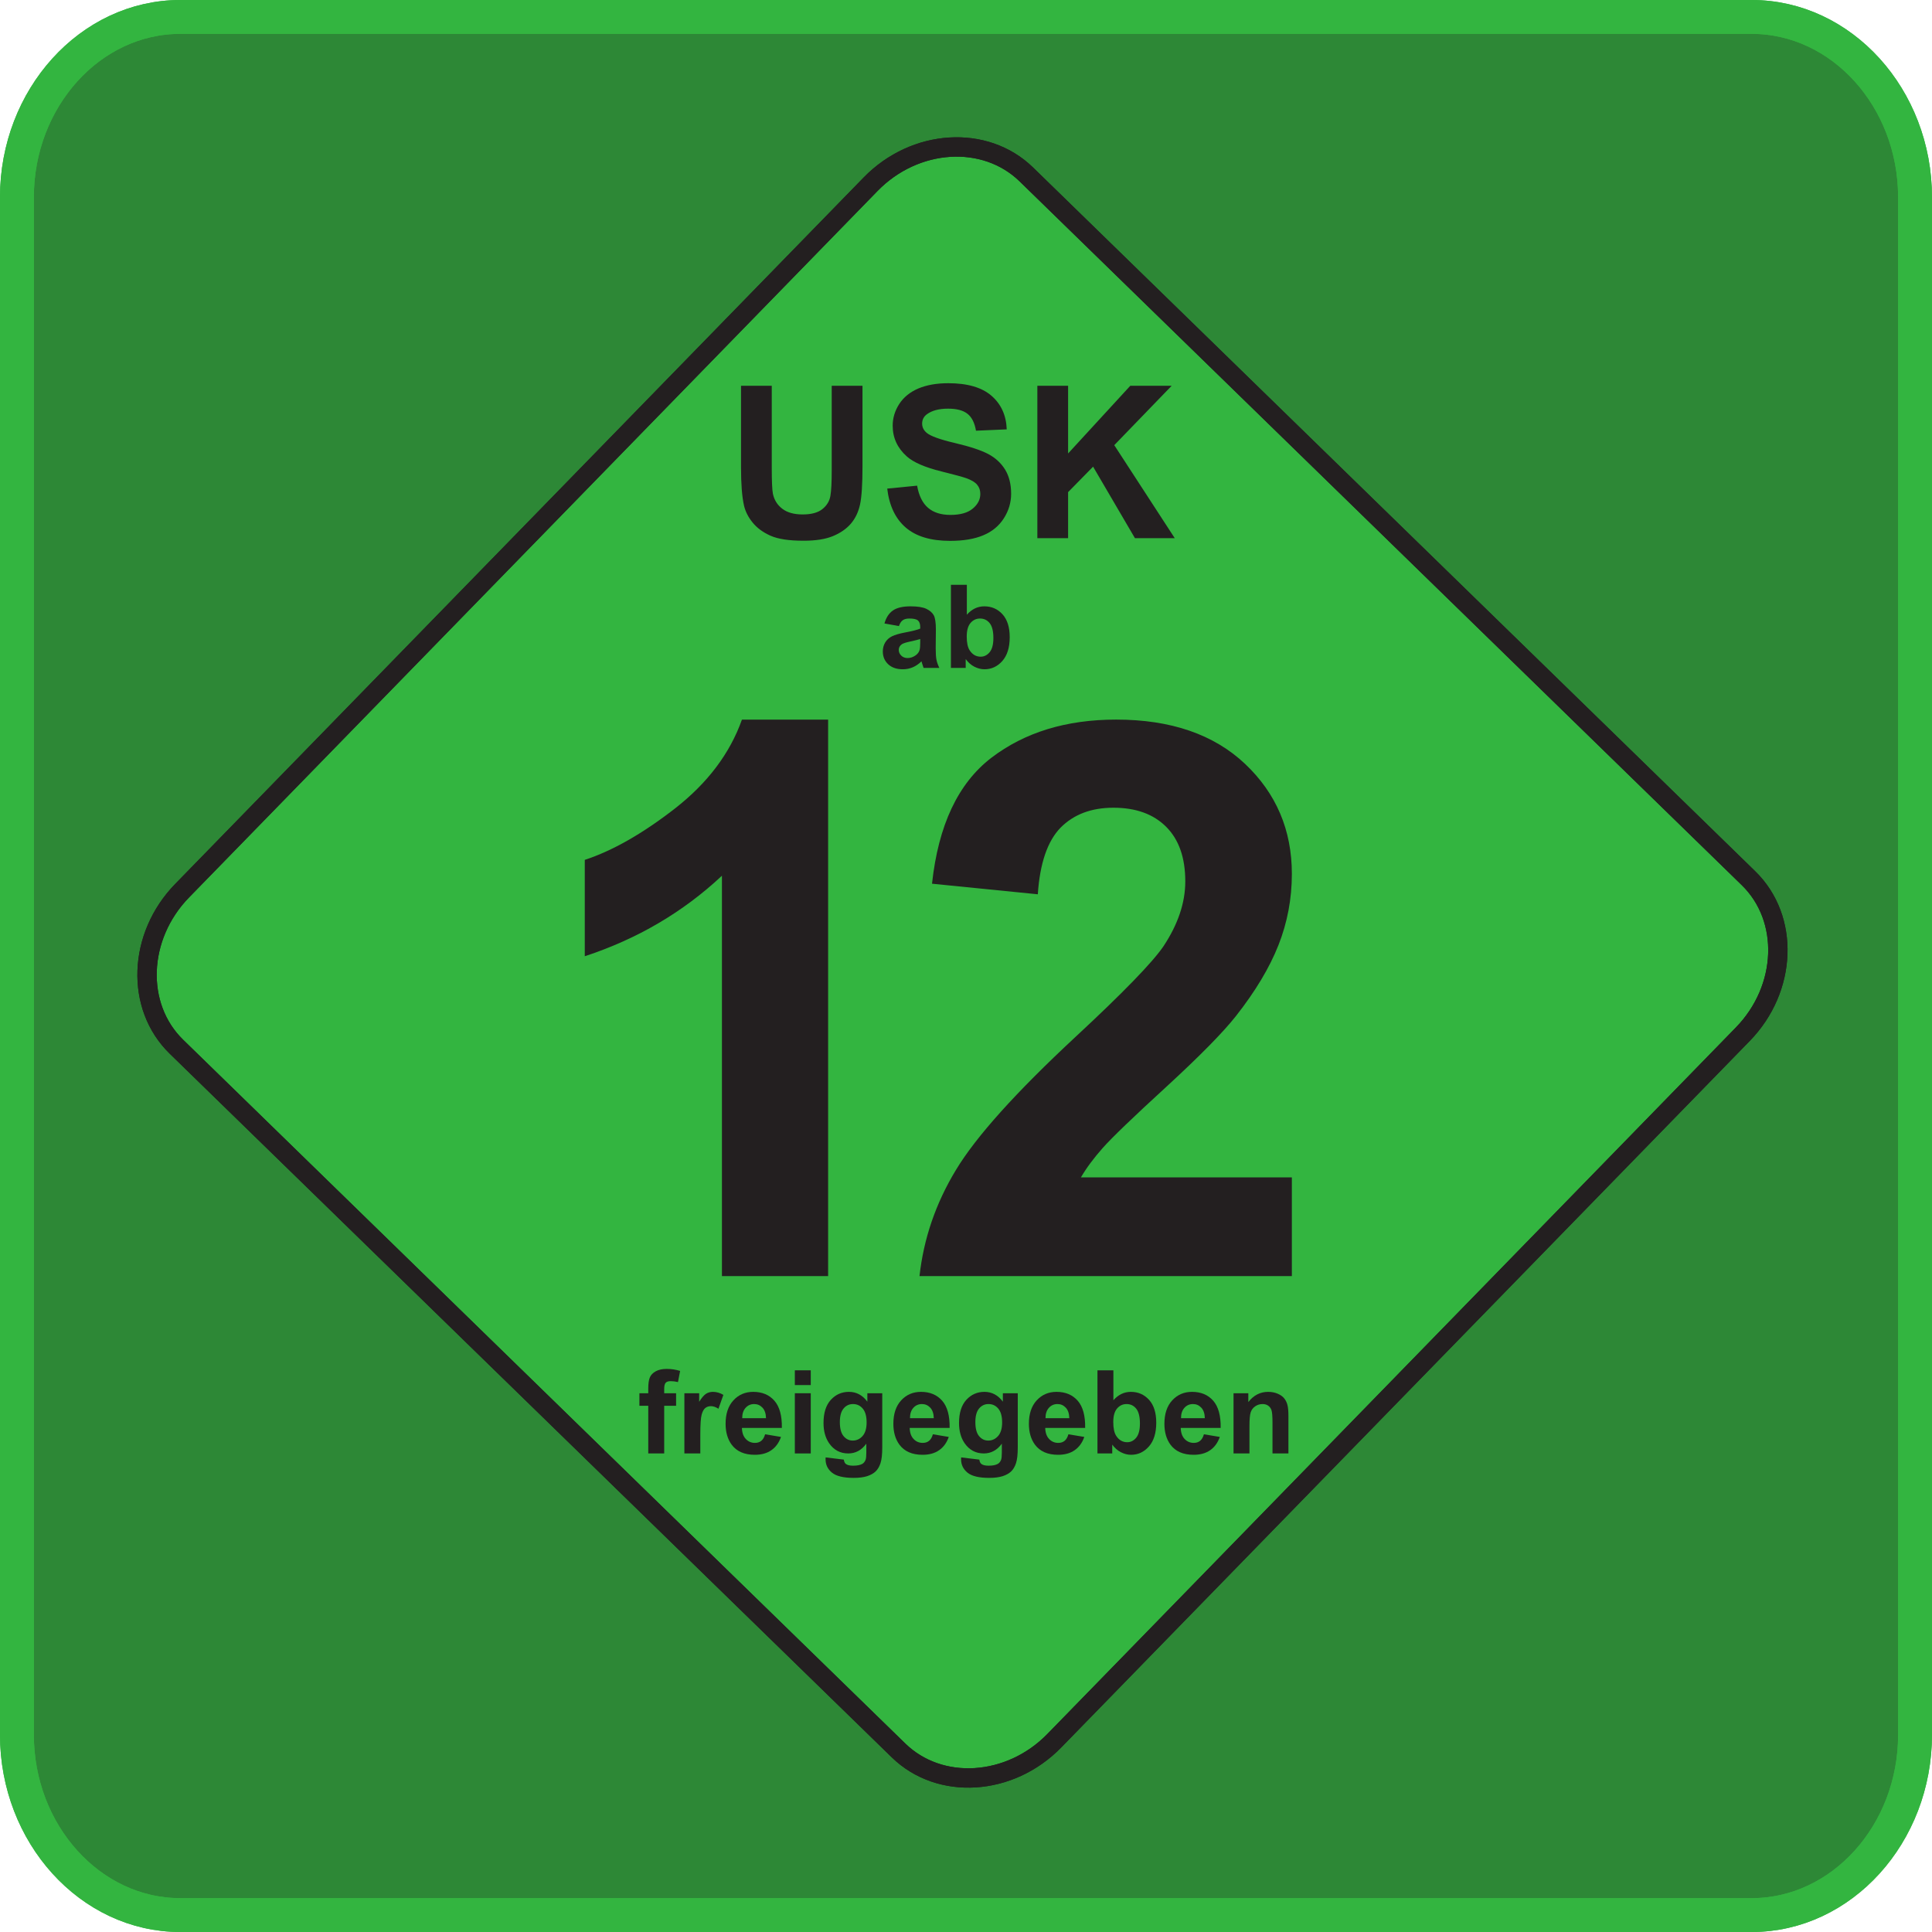
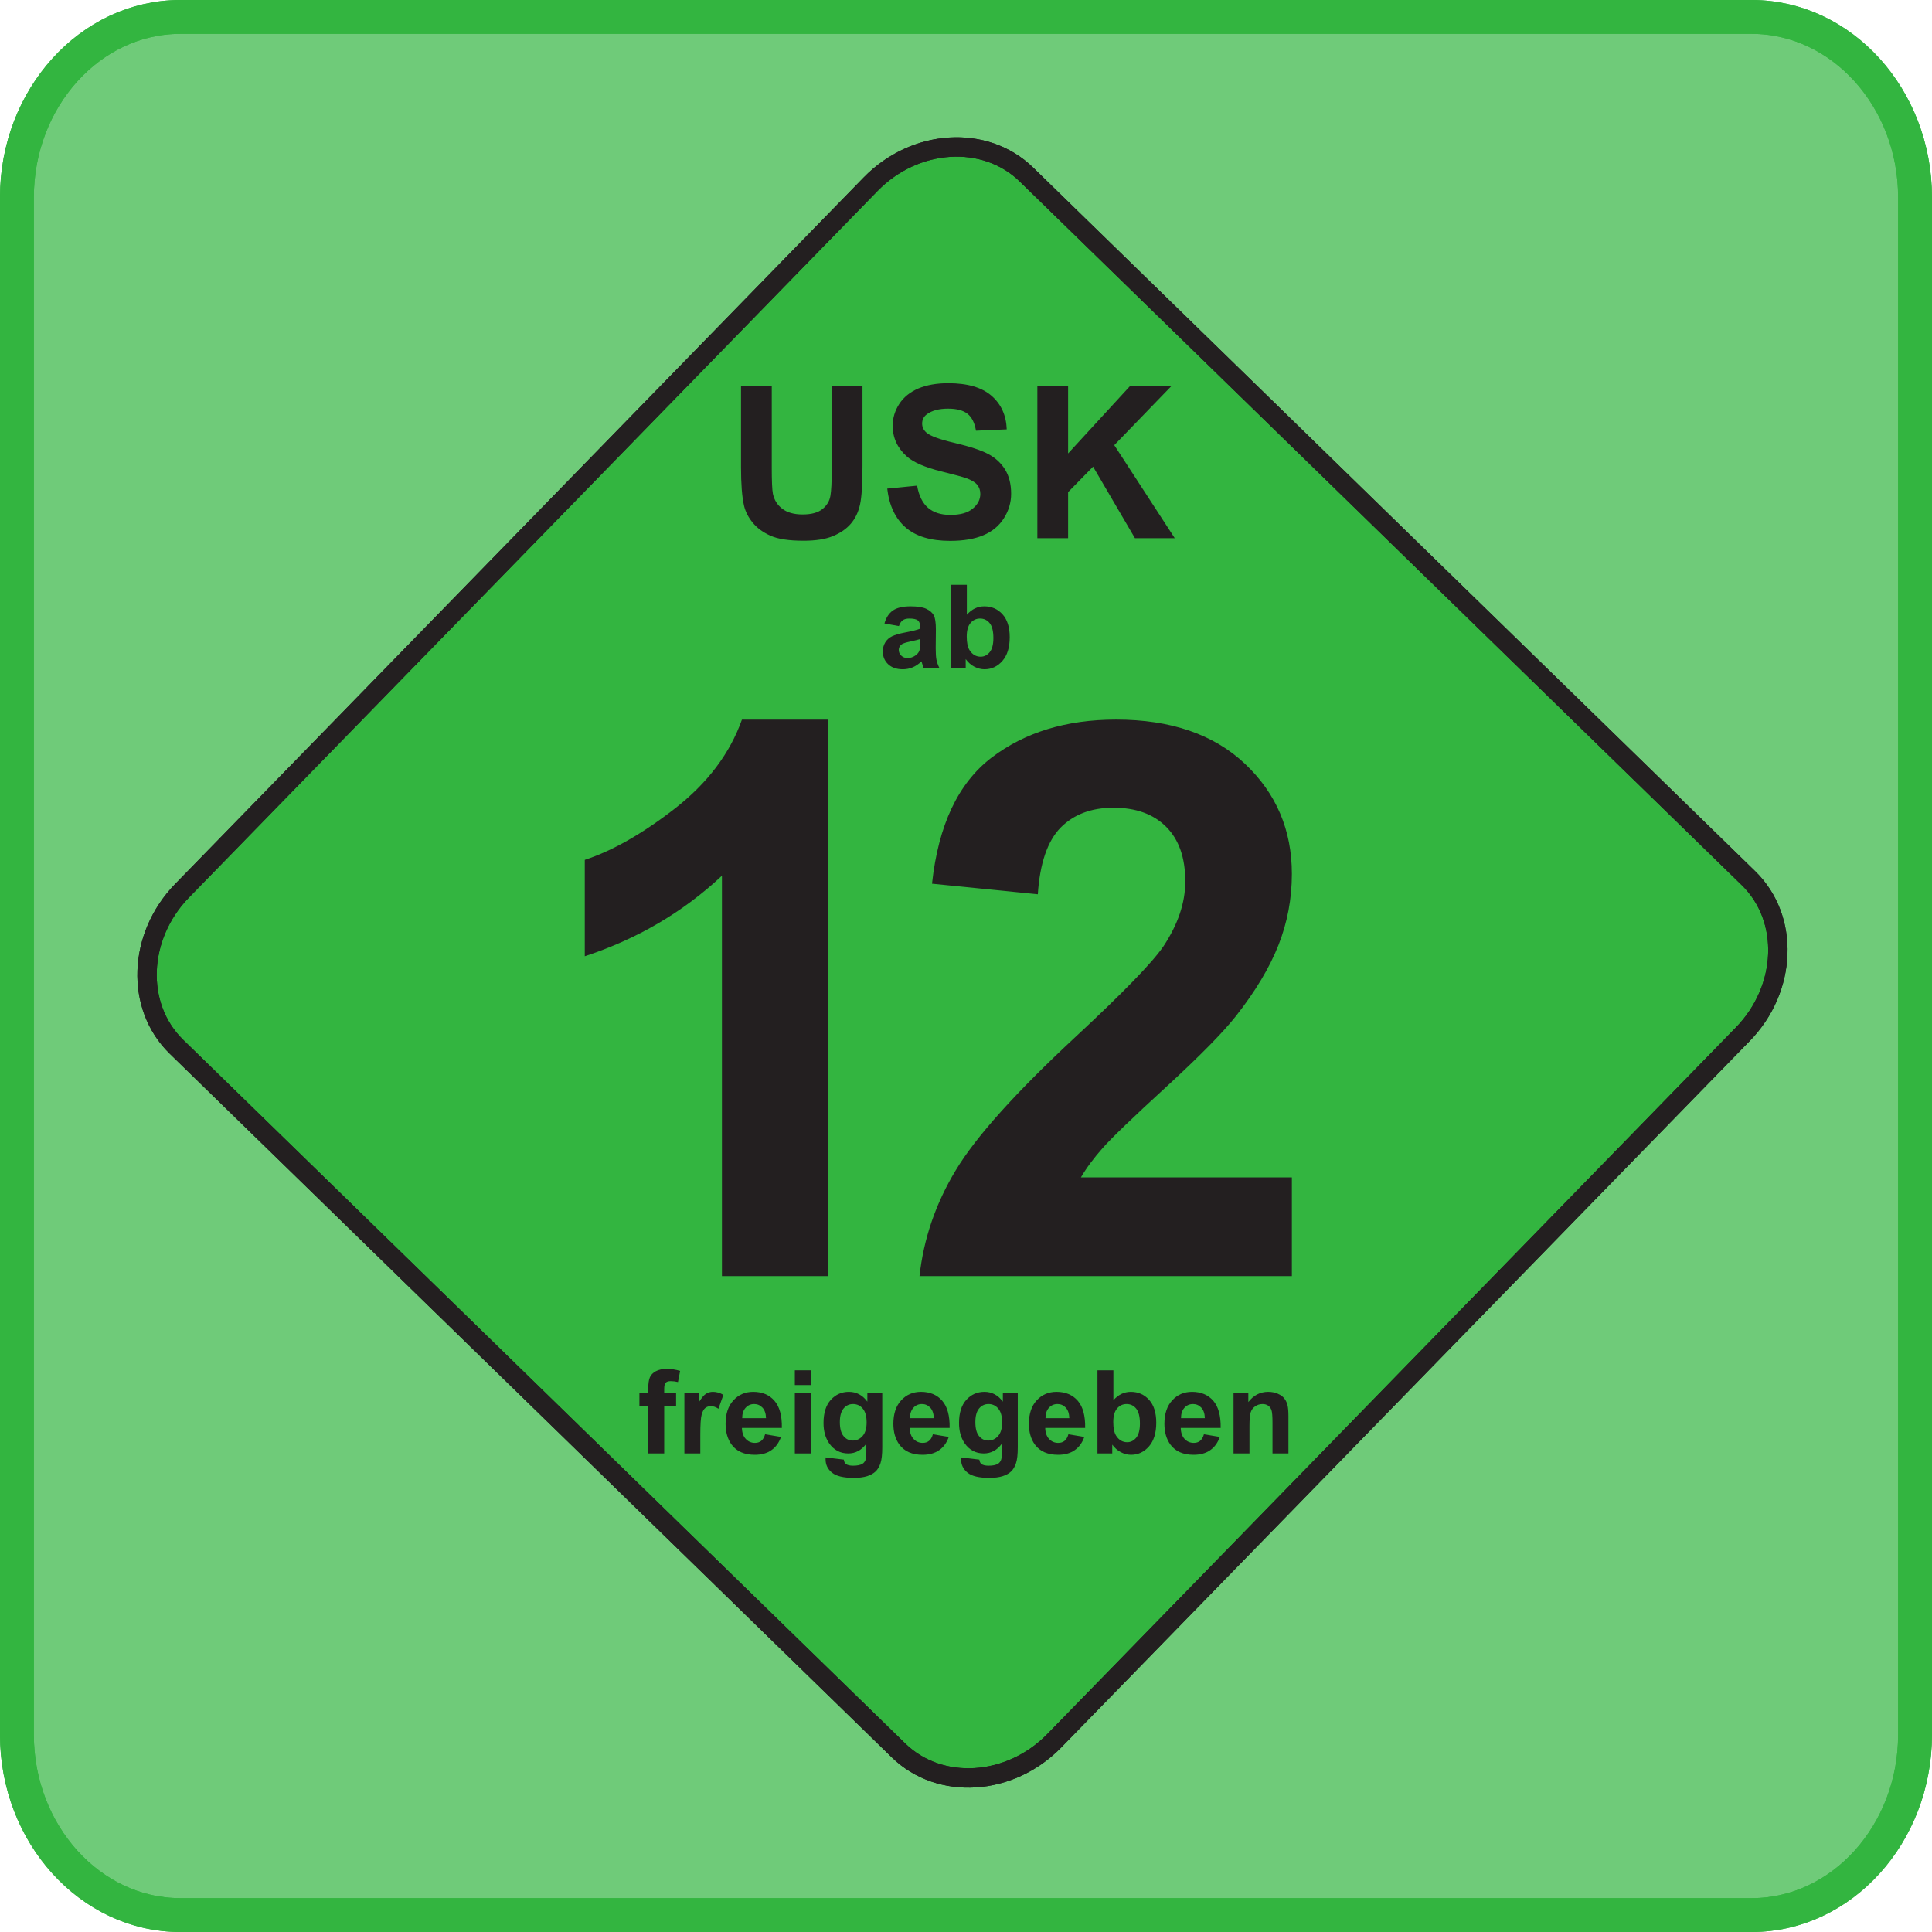
<svg xmlns="http://www.w3.org/2000/svg" version="1.1" id="svg1" width="1406.25" height="1406.25" viewBox="0 0 133.105 133.105">
  <defs id="defs1" />
  <g id="g1" transform="translate(-597.817,-618.7068)">
-     <path id="path48" d="m 457.673,376.985 h 81.207 c 4.64,0 8.436,-4.193 8.436,-9.318 v -79.443 c 0,-5.125 -3.796,-9.318 -8.436,-9.318 h -81.207 c -4.64,0 -8.436,4.193 -8.436,9.318 v 79.443 c 0,5.125 3.796,9.318 8.436,9.318" style="fill:#2d8836;fill-opacity:1;fill-rule:evenodd;stroke:none" transform="matrix(1.333333,0,0,-1.333333,0,1122.52)" />
+     <path id="path48" d="m 457.673,376.985 h 81.207 c 4.64,0 8.436,-4.193 8.436,-9.318 v -79.443 c 0,-5.125 -3.796,-9.318 -8.436,-9.318 h -81.207 c -4.64,0 -8.436,4.193 -8.436,9.318 v 79.443 c 0,5.125 3.796,9.318 8.436,9.318" style="fill:#33b540;fill-opacity:.702;fill-rule:evenodd;stroke:none" transform="matrix(1.333333,0,0,-1.333333,0,1122.52)" />
    <path id="path49" d="m 457.673,376.985 h 81.207 c 4.64,0 8.436,-4.193 8.436,-9.318 v -79.443 c 0,-5.125 -3.796,-9.318 -8.436,-9.318 h -81.207 c -4.64,0 -8.436,4.193 -8.436,9.318 v 79.443 c 0,5.125 3.796,9.318 8.436,9.318 z" style="fill:none;stroke:#33b540;stroke-width:1.75;stroke-linecap:butt;stroke-linejoin:miter;stroke-miterlimit:10;stroke-dasharray:none;stroke-opacity:1" transform="matrix(1.333333,0,0,-1.333333,0,1122.52)" />
    <path id="path50" d="m 457.673,376.985 h 81.207 c 4.64,0 8.436,-4.193 8.436,-9.318 v -79.443 c 0,-5.125 -3.796,-9.318 -8.436,-9.318 h -81.207 c -4.64,0 -8.436,4.193 -8.436,9.318 v 79.443 c 0,5.125 3.796,9.318 8.436,9.318 z" style="fill:none;stroke:#33b540;stroke-width:1.75;stroke-linecap:butt;stroke-linejoin:miter;stroke-miterlimit:10;stroke-dasharray:none;stroke-opacity:1" transform="matrix(1.333333,0,0,-1.333333,0,1122.52)" />
    <path id="path51" d="m 501.397,368.845 37.315,-36.365 c 2.132,-2.078 1.999,-5.704 -0.296,-8.059 l -35.575,-36.505 c -2.295,-2.355 -5.917,-2.582 -8.049,-0.504 l -37.315,36.365 c -2.132,2.078 -1.999,5.704 0.296,8.059 l 35.575,36.505 c 2.295,2.355 5.917,2.582 8.049,0.504" style="fill:#33b540;fill-opacity:1;fill-rule:evenodd;stroke:none" transform="matrix(1.333333,0,0,-1.333333,0,1122.52)" />
    <path id="path52" d="m 501.397,368.845 37.315,-36.365 c 2.132,-2.078 1.999,-5.704 -0.296,-8.059 l -35.575,-36.505 c -2.295,-2.355 -5.917,-2.582 -8.049,-0.504 l -37.315,36.365 c -2.132,2.078 -1.999,5.704 0.296,8.059 l 35.575,36.505 c 2.295,2.355 5.917,2.582 8.049,0.504 z" style="fill:none;stroke:#231f20;stroke-width:1;stroke-linecap:butt;stroke-linejoin:miter;stroke-miterlimit:10;stroke-dasharray:none;stroke-opacity:1" transform="matrix(1.333333,0,0,-1.333333,0,1122.52)" />
    <path id="path53" d="m 501.397,368.845 37.315,-36.365 c 2.132,-2.078 1.999,-5.704 -0.296,-8.059 l -35.575,-36.505 c -2.295,-2.355 -5.917,-2.582 -8.049,-0.504 l -37.315,36.365 c -2.132,2.078 -1.999,5.704 0.296,8.059 l 35.575,36.505 c 2.295,2.355 5.917,2.582 8.049,0.504 z" style="fill:none;stroke:#231f20;stroke-width:1;stroke-linecap:butt;stroke-linejoin:miter;stroke-miterlimit:10;stroke-dasharray:none;stroke-opacity:1" transform="matrix(1.333333,0,0,-1.333333,0,1122.52)" />
    <path id="path54" d="m 486.652,357.926 h 1.589 v -4.264 c 0,-0.677 0.02,-1.117 0.059,-1.316 0.068,-0.323 0.231,-0.581 0.486,-0.775 0.257,-0.196 0.607,-0.293 1.05,-0.293 0.451,0 0.792,0.092 1.021,0.277 0.229,0.183 0.367,0.411 0.413,0.678 0.048,0.27 0.069,0.715 0.069,1.338 v 4.356 h 1.59 v -4.136 c 0,-0.946 -0.042,-1.613 -0.128,-2.004 -0.086,-0.39 -0.244,-0.719 -0.475,-0.988 -0.231,-0.268 -0.541,-0.482 -0.926,-0.641 -0.387,-0.16 -0.893,-0.238 -1.516,-0.238 -0.752,0 -1.322,0.086 -1.71,0.26 -0.389,0.174 -0.695,0.4 -0.92,0.677 -0.226,0.277 -0.374,0.568 -0.446,0.873 -0.104,0.451 -0.156,1.117 -0.156,1.998 z" style="fill:#231f20;fill-opacity:1;fill-rule:nonzero;stroke:none" transform="matrix(1.333333,0,0,-1.333333,0,1122.52)" />
    <path id="path55" d="m 494.204,352.613 1.547,0.152 c 0.092,-0.521 0.281,-0.902 0.567,-1.146 0.284,-0.242 0.667,-0.365 1.151,-0.365 0.512,0 0.899,0.108 1.157,0.326 0.261,0.216 0.391,0.469 0.391,0.759 0,0.187 -0.055,0.345 -0.165,0.475 -0.108,0.132 -0.299,0.245 -0.572,0.341 -0.185,0.066 -0.611,0.18 -1.272,0.345 -0.853,0.211 -1.45,0.471 -1.793,0.779 -0.484,0.433 -0.726,0.961 -0.726,1.584 0,0.401 0.114,0.775 0.341,1.126 0.227,0.348 0.556,0.614 0.983,0.797 0.429,0.181 0.944,0.273 1.549,0.273 0.99,0 1.732,-0.216 2.233,-0.649 0.499,-0.435 0.761,-1.012 0.787,-1.736 l -1.589,-0.069 c -0.068,0.405 -0.215,0.697 -0.438,0.873 -0.224,0.178 -0.559,0.266 -1.006,0.266 -0.462,0 -0.825,-0.094 -1.085,-0.284 -0.169,-0.121 -0.253,-0.284 -0.253,-0.488 0,-0.187 0.079,-0.346 0.236,-0.478 0.2,-0.169 0.687,-0.345 1.461,-0.526 0.774,-0.183 1.346,-0.372 1.716,-0.567 0.37,-0.196 0.66,-0.462 0.871,-0.801 0.209,-0.339 0.314,-0.757 0.314,-1.254 0,-0.451 -0.125,-0.874 -0.376,-1.267 -0.251,-0.394 -0.605,-0.687 -1.063,-0.878 -0.458,-0.193 -1.03,-0.288 -1.714,-0.288 -0.996,0 -1.76,0.229 -2.294,0.689 -0.533,0.46 -0.852,1.131 -0.955,2.011" style="fill:#231f20;fill-opacity:1;fill-rule:nonzero;stroke:none" transform="matrix(1.333333,0,0,-1.333333,0,1122.52)" />
    <path id="path56" d="m 501.964,350.051 v 7.874 h 1.589 v -3.496 l 3.212,3.496 h 2.138 l -2.965,-3.067 3.126,-4.807 h -2.057 l -2.163,3.696 -1.291,-1.316 v -2.38 z" style="fill:#231f20;fill-opacity:1;fill-rule:nonzero;stroke:none" transform="matrix(1.333333,0,0,-1.333333,0,1122.52)" />
    <path id="path57" d="m 481.402,305.87 h 0.457 v 0.235 c 0,0.261 0.028,0.457 0.084,0.586 0.056,0.129 0.158,0.234 0.307,0.315 0.15,0.081 0.339,0.121 0.567,0.121 0.235,0 0.464,-0.035 0.689,-0.105 l -0.111,-0.575 c -0.131,0.032 -0.257,0.047 -0.378,0.047 -0.12,0 -0.205,-0.027 -0.257,-0.083 -0.052,-0.056 -0.077,-0.163 -0.077,-0.321 v -0.22 h 0.615 v -0.647 h -0.615 v -2.464 h -0.824 v 2.464 h -0.457 z" style="fill:#231f20;fill-opacity:1;fill-rule:nonzero;stroke:none" transform="matrix(1.333333,0,0,-1.333333,0,1122.52)" />
    <path id="path58" d="m 484.549,302.759 h -0.823 v 3.111 h 0.764 v -0.442 c 0.131,0.209 0.249,0.347 0.353,0.413 0.105,0.066 0.223,0.1 0.356,0.1 0.188,0 0.368,-0.052 0.542,-0.156 l -0.255,-0.717 c -0.138,0.089 -0.267,0.134 -0.386,0.134 -0.116,0 -0.213,-0.031 -0.293,-0.095 -0.081,-0.063 -0.143,-0.178 -0.189,-0.344 -0.046,-0.166 -0.069,-0.514 -0.069,-1.043 z" style="fill:#231f20;fill-opacity:1;fill-rule:nonzero;stroke:none" transform="matrix(1.333333,0,0,-1.333333,0,1122.52)" />
    <path id="path59" d="m 487.897,303.749 0.821,-0.137 c -0.106,-0.301 -0.272,-0.53 -0.5,-0.687 -0.227,-0.158 -0.512,-0.236 -0.854,-0.236 -0.541,0 -0.941,0.176 -1.201,0.53 -0.205,0.283 -0.308,0.641 -0.308,1.072 0,0.516 0.135,0.92 0.405,1.212 0.269,0.292 0.61,0.438 1.022,0.438 0.463,0 0.828,-0.153 1.096,-0.459 0.267,-0.306 0.395,-0.774 0.384,-1.405 h -2.063 c 0.006,-0.244 0.072,-0.434 0.199,-0.569 0.127,-0.136 0.286,-0.204 0.475,-0.204 0.129,0 0.237,0.035 0.325,0.105 0.088,0.071 0.155,0.184 0.199,0.34 z m 0.047,0.832 c -0.006,0.239 -0.067,0.42 -0.184,0.544 -0.117,0.124 -0.26,0.186 -0.428,0.186 -0.18,0 -0.328,-0.066 -0.445,-0.197 -0.117,-0.13 -0.175,-0.308 -0.173,-0.533 z" style="fill:#231f20;fill-opacity:1;fill-rule:nonzero;stroke:none" transform="matrix(1.333333,0,0,-1.333333,0,1122.52)" />
    <path id="path60" d="m 489.433,306.292 v 0.762 h 0.823 v -0.762 z m 0,-3.533 v 3.111 h 0.823 v -3.111 z" style="fill:#231f20;fill-opacity:1;fill-rule:nonzero;stroke:none" transform="matrix(1.333333,0,0,-1.333333,0,1122.52)" />
    <path id="path61" d="m 491.024,302.554 0.94,-0.114 c 0.016,-0.11 0.052,-0.185 0.108,-0.226 0.078,-0.059 0.202,-0.088 0.369,-0.088 0.215,0 0.376,0.032 0.484,0.097 0.072,0.043 0.127,0.112 0.164,0.208 0.025,0.068 0.038,0.194 0.038,0.378 v 0.454 c -0.246,-0.336 -0.557,-0.504 -0.932,-0.504 -0.418,0 -0.749,0.177 -0.993,0.53 -0.191,0.28 -0.287,0.627 -0.287,1.043 0,0.522 0.126,0.92 0.377,1.196 0.251,0.275 0.563,0.413 0.936,0.413 0.384,0 0.702,-0.169 0.952,-0.507 v 0.436 h 0.77 v -2.792 c 0,-0.367 -0.03,-0.641 -0.091,-0.823 -0.06,-0.182 -0.145,-0.324 -0.254,-0.428 -0.11,-0.103 -0.256,-0.184 -0.438,-0.243 -0.183,-0.058 -0.414,-0.088 -0.693,-0.088 -0.528,0 -0.902,0.091 -1.122,0.271 -0.221,0.181 -0.331,0.41 -0.331,0.687 0,0.028 8e-4,0.061 0.003,0.1 z m 0.735,1.825 c 0,-0.33 0.064,-0.572 0.192,-0.725 0.128,-0.153 0.285,-0.23 0.473,-0.23 0.201,0 0.371,0.079 0.51,0.236 0.138,0.157 0.208,0.39 0.208,0.699 0,0.322 -0.067,0.561 -0.2,0.717 -0.132,0.157 -0.3,0.235 -0.503,0.235 -0.198,0 -0.36,-0.077 -0.488,-0.23 -0.128,-0.154 -0.192,-0.387 -0.192,-0.702" style="fill:#231f20;fill-opacity:1;fill-rule:nonzero;stroke:none" transform="matrix(1.333333,0,0,-1.333333,0,1122.52)" />
    <path id="path62" d="m 496.566,303.749 0.821,-0.137 c -0.106,-0.301 -0.272,-0.53 -0.5,-0.687 -0.227,-0.158 -0.512,-0.236 -0.854,-0.236 -0.541,0 -0.941,0.176 -1.201,0.53 -0.205,0.283 -0.308,0.641 -0.308,1.072 0,0.516 0.135,0.92 0.405,1.212 0.269,0.292 0.61,0.438 1.022,0.438 0.463,0 0.828,-0.153 1.096,-0.459 0.267,-0.306 0.395,-0.774 0.384,-1.405 h -2.063 c 0.006,-0.244 0.072,-0.434 0.199,-0.569 0.127,-0.136 0.286,-0.204 0.475,-0.204 0.129,0 0.237,0.035 0.325,0.105 0.088,0.071 0.155,0.184 0.199,0.34 z m 0.047,0.832 c -0.006,0.239 -0.067,0.42 -0.184,0.544 -0.117,0.124 -0.26,0.186 -0.428,0.186 -0.18,0 -0.328,-0.066 -0.445,-0.197 -0.117,-0.13 -0.175,-0.308 -0.173,-0.533 z" style="fill:#231f20;fill-opacity:1;fill-rule:nonzero;stroke:none" transform="matrix(1.333333,0,0,-1.333333,0,1122.52)" />
    <path id="path63" d="m 498.026,302.554 0.94,-0.114 c 0.016,-0.11 0.052,-0.185 0.108,-0.226 0.078,-0.059 0.202,-0.088 0.369,-0.088 0.215,0 0.376,0.032 0.484,0.097 0.072,0.043 0.127,0.112 0.164,0.208 0.025,0.068 0.038,0.194 0.038,0.378 v 0.454 c -0.246,-0.336 -0.557,-0.504 -0.932,-0.504 -0.418,0 -0.749,0.177 -0.993,0.53 -0.191,0.28 -0.287,0.627 -0.287,1.043 0,0.522 0.126,0.92 0.377,1.196 0.251,0.275 0.563,0.413 0.936,0.413 0.384,0 0.702,-0.169 0.952,-0.507 v 0.436 h 0.77 v -2.792 c 0,-0.367 -0.03,-0.641 -0.091,-0.823 -0.06,-0.182 -0.145,-0.324 -0.254,-0.428 -0.11,-0.103 -0.256,-0.184 -0.438,-0.243 -0.183,-0.058 -0.414,-0.088 -0.693,-0.088 -0.528,0 -0.902,0.091 -1.122,0.271 -0.221,0.181 -0.331,0.41 -0.331,0.687 0,0.028 9e-4,0.061 0.003,0.1 z m 0.735,1.825 c 0,-0.33 0.064,-0.572 0.192,-0.725 0.128,-0.153 0.285,-0.23 0.473,-0.23 0.201,0 0.371,0.079 0.51,0.236 0.138,0.157 0.208,0.39 0.208,0.699 0,0.322 -0.067,0.561 -0.2,0.717 -0.132,0.157 -0.3,0.235 -0.503,0.235 -0.198,0 -0.36,-0.077 -0.488,-0.23 -0.128,-0.154 -0.192,-0.387 -0.192,-0.702" style="fill:#231f20;fill-opacity:1;fill-rule:nonzero;stroke:none" transform="matrix(1.333333,0,0,-1.333333,0,1122.52)" />
    <path id="path64" d="m 503.569,303.749 0.821,-0.137 c -0.106,-0.301 -0.272,-0.53 -0.5,-0.687 -0.227,-0.158 -0.512,-0.236 -0.854,-0.236 -0.541,0 -0.941,0.176 -1.201,0.53 -0.205,0.283 -0.308,0.641 -0.308,1.072 0,0.516 0.135,0.92 0.405,1.212 0.269,0.292 0.61,0.438 1.022,0.438 0.463,0 0.828,-0.153 1.096,-0.459 0.267,-0.306 0.395,-0.774 0.384,-1.405 h -2.063 c 0.006,-0.244 0.072,-0.434 0.199,-0.569 0.127,-0.136 0.286,-0.204 0.475,-0.204 0.129,0 0.237,0.035 0.325,0.105 0.088,0.071 0.155,0.184 0.199,0.34 z m 0.047,0.832 c -0.006,0.239 -0.067,0.42 -0.184,0.544 -0.117,0.124 -0.26,0.186 -0.428,0.186 -0.18,0 -0.328,-0.066 -0.445,-0.197 -0.117,-0.13 -0.175,-0.308 -0.173,-0.533 z" style="fill:#231f20;fill-opacity:1;fill-rule:nonzero;stroke:none" transform="matrix(1.333333,0,0,-1.333333,0,1122.52)" />
    <path id="path65" d="m 505.07,302.759 v 4.295 h 0.823 v -1.547 c 0.254,0.289 0.554,0.434 0.902,0.434 0.379,0 0.692,-0.138 0.941,-0.412 0.248,-0.274 0.372,-0.668 0.372,-1.182 0,-0.531 -0.127,-0.941 -0.38,-1.228 -0.253,-0.287 -0.56,-0.43 -0.921,-0.43 -0.178,0 -0.353,0.044 -0.526,0.133 -0.173,0.089 -0.322,0.22 -0.447,0.394 v -0.457 z m 0.817,1.623 c 0,-0.322 0.051,-0.56 0.152,-0.715 0.143,-0.219 0.332,-0.328 0.569,-0.328 0.181,0 0.336,0.078 0.464,0.233 0.128,0.155 0.192,0.4 0.192,0.734 0,0.355 -0.065,0.612 -0.194,0.769 -0.128,0.157 -0.293,0.236 -0.495,0.236 -0.197,0 -0.361,-0.077 -0.492,-0.23 -0.131,-0.154 -0.196,-0.386 -0.196,-0.699" style="fill:#231f20;fill-opacity:1;fill-rule:nonzero;stroke:none" transform="matrix(1.333333,0,0,-1.333333,0,1122.52)" />
    <path id="path66" d="m 510.571,303.749 0.821,-0.137 c -0.106,-0.301 -0.272,-0.53 -0.5,-0.687 -0.227,-0.158 -0.512,-0.236 -0.854,-0.236 -0.541,0 -0.941,0.176 -1.201,0.53 -0.205,0.283 -0.308,0.641 -0.308,1.072 0,0.516 0.135,0.92 0.405,1.212 0.269,0.292 0.61,0.438 1.022,0.438 0.463,0 0.828,-0.153 1.096,-0.459 0.267,-0.306 0.395,-0.774 0.384,-1.405 h -2.063 c 0.006,-0.244 0.072,-0.434 0.199,-0.569 0.127,-0.136 0.286,-0.204 0.475,-0.204 0.129,0 0.237,0.035 0.325,0.105 0.088,0.071 0.155,0.184 0.199,0.34 z m 0.047,0.832 c -0.006,0.239 -0.067,0.42 -0.184,0.544 -0.117,0.124 -0.26,0.186 -0.428,0.186 -0.18,0 -0.328,-0.066 -0.445,-0.197 -0.117,-0.13 -0.175,-0.308 -0.173,-0.533 z" style="fill:#231f20;fill-opacity:1;fill-rule:nonzero;stroke:none" transform="matrix(1.333333,0,0,-1.333333,0,1122.52)" />
    <path id="path67" d="m 514.937,302.759 h -0.823 v 1.588 c 0,0.336 -0.018,0.553 -0.053,0.652 -0.035,0.098 -0.093,0.175 -0.172,0.23 -0.079,0.054 -0.174,0.082 -0.285,0.082 -0.143,0 -0.271,-0.039 -0.384,-0.117 -0.113,-0.079 -0.191,-0.182 -0.233,-0.311 -0.042,-0.129 -0.063,-0.367 -0.063,-0.715 v -1.409 h -0.823 v 3.111 h 0.764 v -0.457 c 0.272,0.352 0.614,0.528 1.026,0.528 0.181,0 0.348,-0.033 0.498,-0.098 0.15,-0.066 0.264,-0.149 0.341,-0.251 0.077,-0.102 0.131,-0.217 0.161,-0.346 0.031,-0.129 0.046,-0.313 0.046,-0.553 z" style="fill:#231f20;fill-opacity:1;fill-rule:nonzero;stroke:none" transform="matrix(1.333333,0,0,-1.333333,0,1122.52)" />
    <path id="path68" d="m 494.811,345.51 -0.747,0.135 c 0.084,0.301 0.228,0.523 0.433,0.668 0.206,0.144 0.51,0.217 0.914,0.217 0.368,0 0.641,-0.044 0.821,-0.131 0.179,-0.087 0.306,-0.197 0.379,-0.331 0.073,-0.134 0.11,-0.379 0.11,-0.737 l -0.009,-0.961 c 0,-0.273 0.013,-0.475 0.04,-0.605 0.026,-0.129 0.076,-0.269 0.148,-0.417 h -0.815 c -0.021,0.055 -0.048,0.136 -0.079,0.243 -0.013,0.049 -0.023,0.081 -0.029,0.097 -0.141,-0.137 -0.291,-0.239 -0.451,-0.308 -0.16,-0.068 -0.331,-0.102 -0.513,-0.102 -0.32,0 -0.573,0.087 -0.757,0.26 -0.185,0.174 -0.277,0.394 -0.277,0.66 0,0.175 0.042,0.332 0.126,0.47 0.084,0.138 0.202,0.243 0.353,0.316 0.151,0.073 0.37,0.137 0.655,0.192 0.384,0.072 0.651,0.14 0.799,0.202 v 0.082 c 0,0.159 -0.039,0.271 -0.117,0.339 -0.078,0.067 -0.225,0.101 -0.442,0.101 -0.147,0 -0.261,-0.029 -0.343,-0.087 -0.082,-0.057 -0.148,-0.158 -0.199,-0.303 z m 1.101,-0.668 c -0.105,-0.035 -0.272,-0.077 -0.501,-0.126 -0.228,-0.049 -0.377,-0.097 -0.448,-0.143 -0.107,-0.077 -0.161,-0.173 -0.161,-0.29 0,-0.116 0.043,-0.215 0.129,-0.299 0.086,-0.084 0.195,-0.126 0.328,-0.126 0.149,0 0.29,0.049 0.425,0.146 0.1,0.074 0.165,0.165 0.196,0.273 0.022,0.07 0.032,0.204 0.032,0.401 z" style="fill:#231f20;fill-opacity:1;fill-rule:nonzero;stroke:none" transform="matrix(1.333333,0,0,-1.333333,0,1122.52)" />
    <path id="path69" d="m 497.498,343.348 v 4.295 h 0.823 v -1.547 c 0.254,0.289 0.554,0.434 0.902,0.434 0.379,0 0.692,-0.138 0.941,-0.412 0.248,-0.274 0.372,-0.668 0.372,-1.182 0,-0.531 -0.127,-0.941 -0.38,-1.228 -0.253,-0.287 -0.56,-0.43 -0.921,-0.43 -0.178,0 -0.353,0.044 -0.526,0.133 -0.173,0.089 -0.322,0.22 -0.447,0.394 v -0.457 z m 0.817,1.623 c 0,-0.322 0.051,-0.56 0.152,-0.715 0.143,-0.219 0.332,-0.328 0.569,-0.328 0.181,0 0.336,0.078 0.464,0.233 0.128,0.155 0.192,0.4 0.192,0.734 0,0.355 -0.065,0.612 -0.194,0.769 -0.128,0.157 -0.293,0.236 -0.495,0.236 -0.197,0 -0.361,-0.077 -0.492,-0.23 -0.131,-0.154 -0.196,-0.386 -0.196,-0.699" style="fill:#231f20;fill-opacity:1;fill-rule:nonzero;stroke:none" transform="matrix(1.333333,0,0,-1.333333,0,1122.52)" />
    <path id="path70" d="m 491.153,311.923 h -5.487 V 332.61 c -2.007,-1.88 -4.367,-3.267 -7.087,-4.16 v 4.98 c 1.427,0.467 2.987,1.353 4.667,2.66 1.68,1.313 2.834,2.84 3.454,4.587 h 4.453 z" style="fill:#231f20;fill-opacity:1;fill-rule:nonzero;stroke:none" transform="matrix(1.333333,0,0,-1.333333,0,1122.52)" />
    <path id="path71" d="m 515.115,317.023 v -5.1 h -19.24 c 0.213,1.927 0.833,3.753 1.88,5.48 1.04,1.727 3.1,4.013 6.167,6.867 2.48,2.3 3.993,3.867 4.553,4.687 0.753,1.133 1.133,2.253 1.133,3.36 0,1.22 -0.327,2.16 -0.987,2.82 -0.66,0.66 -1.567,0.987 -2.727,0.987 -1.147,0 -2.053,-0.347 -2.733,-1.033 -0.673,-0.693 -1.067,-1.84 -1.173,-3.44 l -5.467,0.547 c 0.327,3.02 1.346,5.186 3.067,6.507 1.72,1.313 3.867,1.973 6.447,1.973 2.827,0 5.047,-0.766 6.66,-2.287 1.613,-1.526 2.42,-3.42 2.42,-5.687 0,-1.287 -0.233,-2.513 -0.693,-3.68 -0.46,-1.167 -1.193,-2.387 -2.193,-3.66 -0.667,-0.847 -1.867,-2.067 -3.593,-3.653 -1.733,-1.587 -2.833,-2.647 -3.293,-3.167 -0.46,-0.52 -0.84,-1.027 -1.127,-1.52 z" style="fill:#231f20;fill-opacity:1;fill-rule:nonzero;stroke:none" transform="matrix(1.333333,0,0,-1.333333,0,1122.52)" />
  </g>
</svg>
